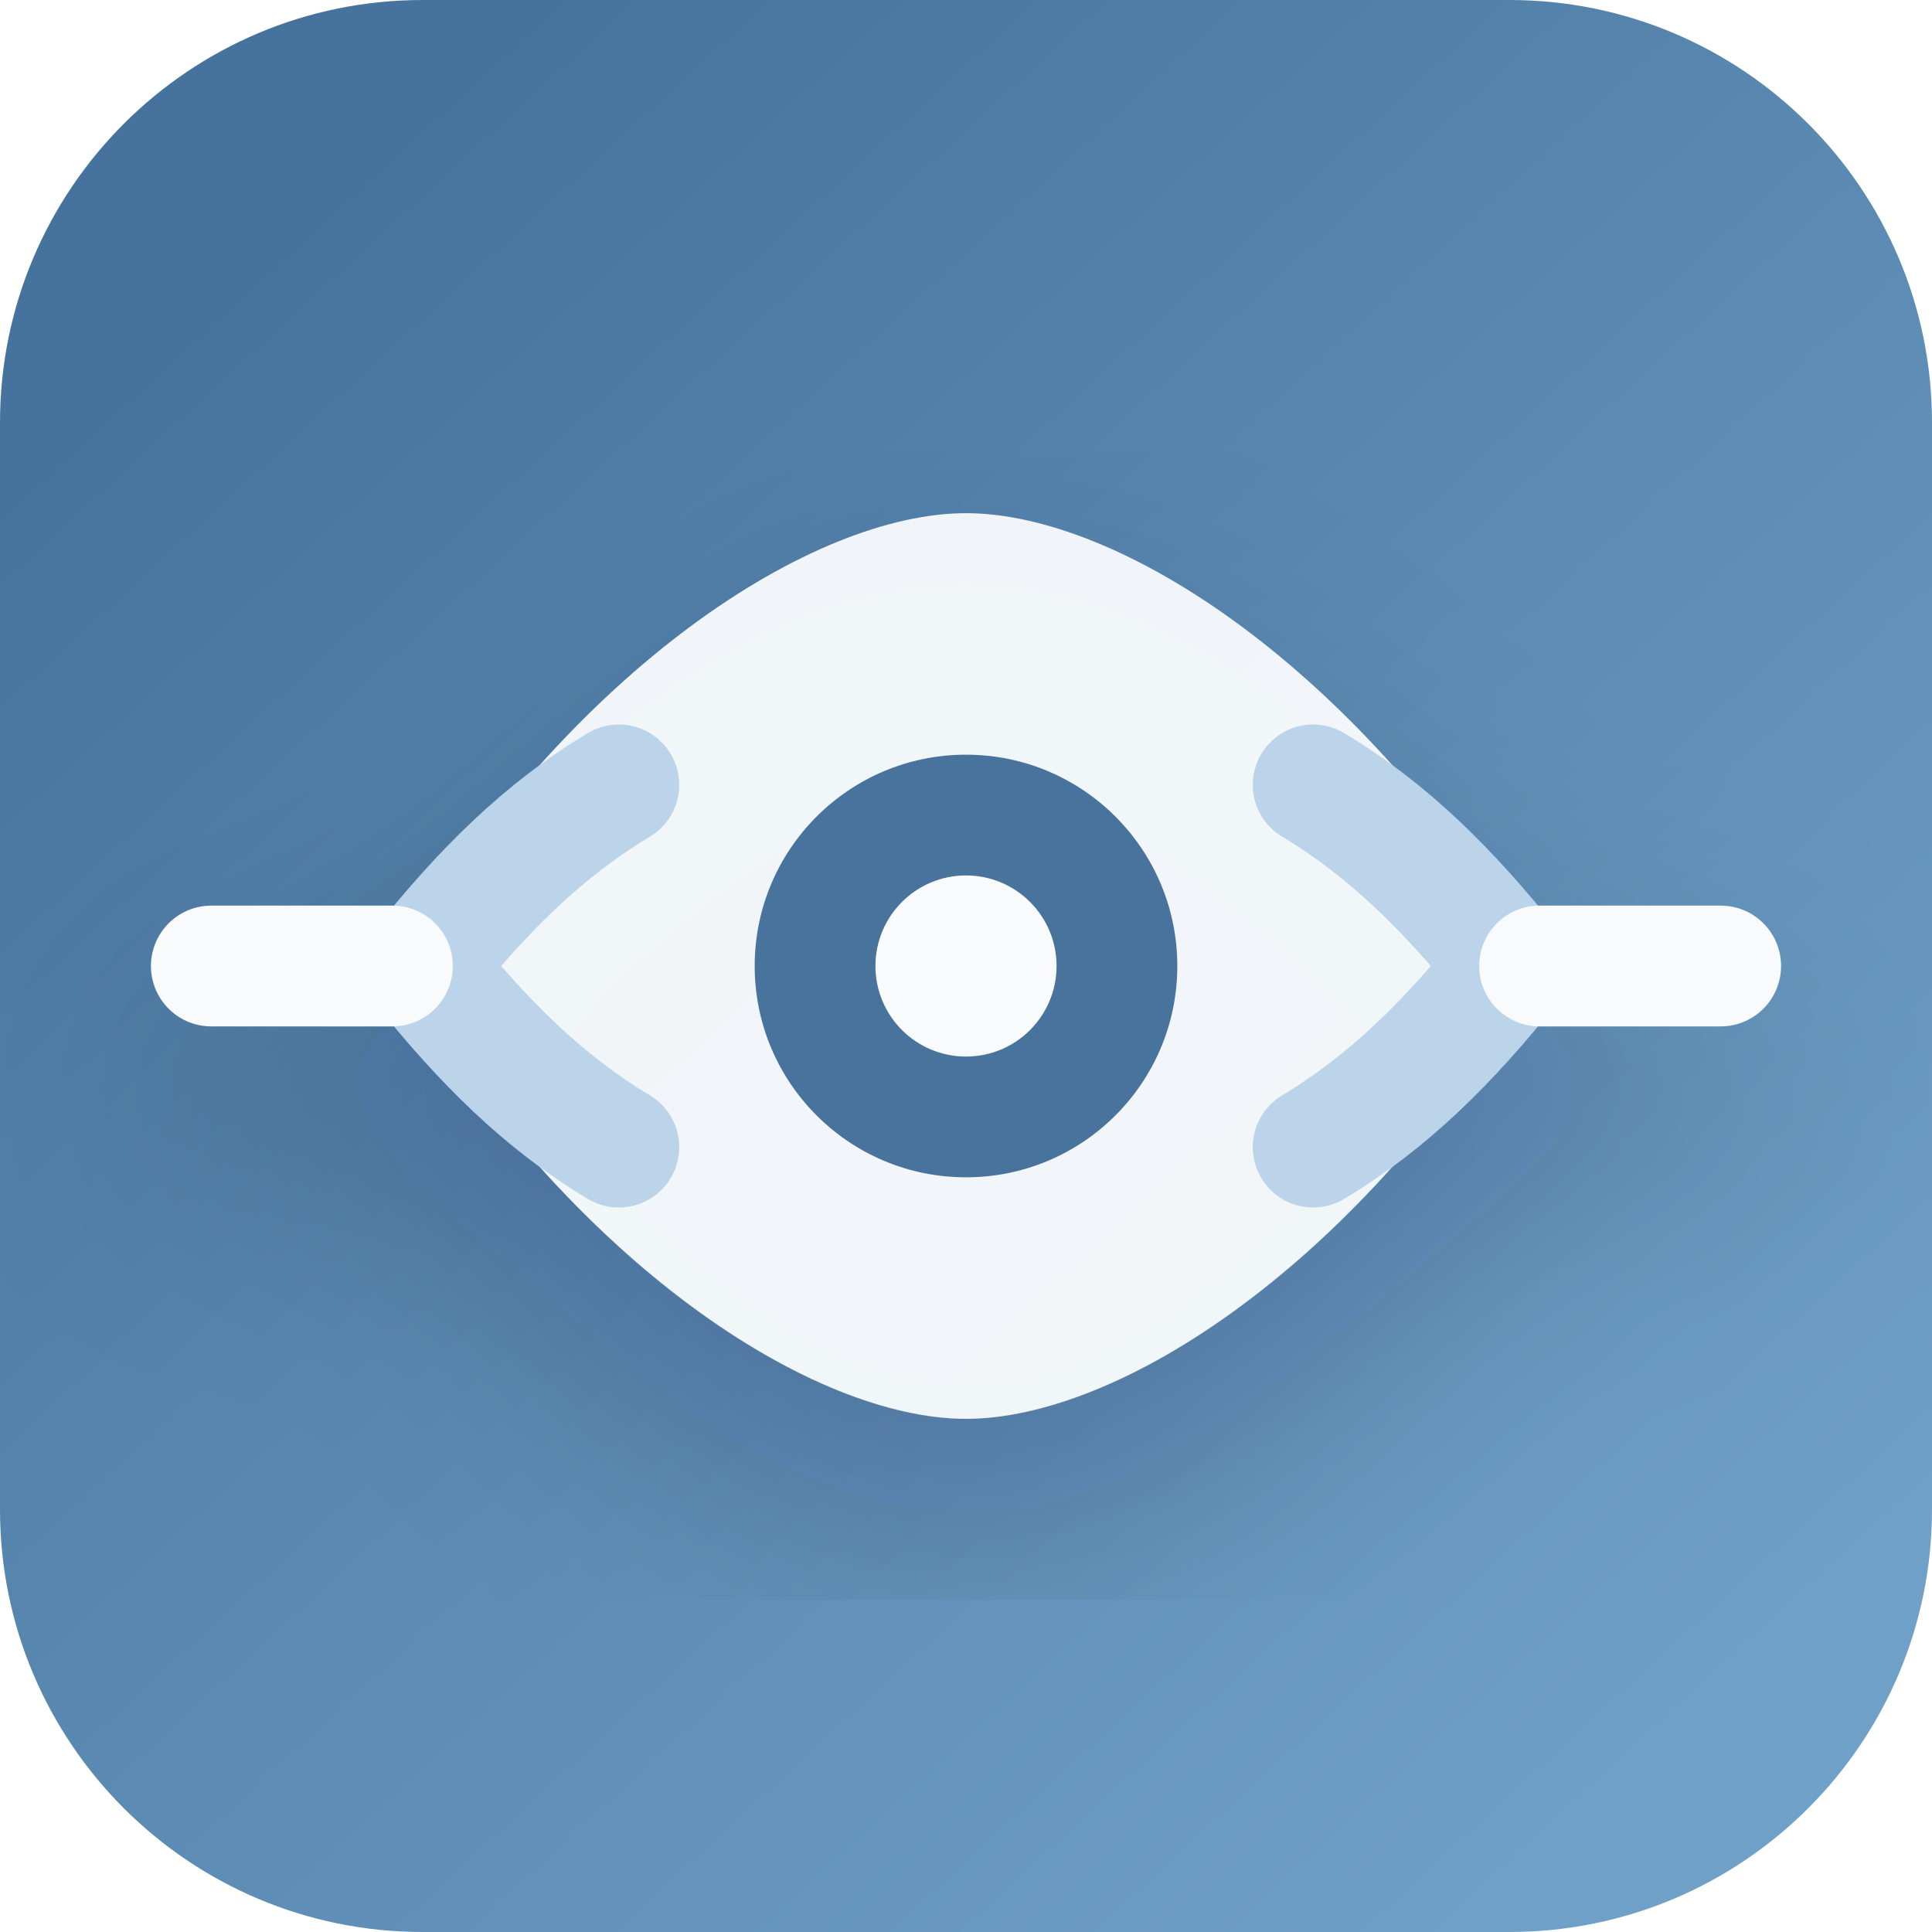
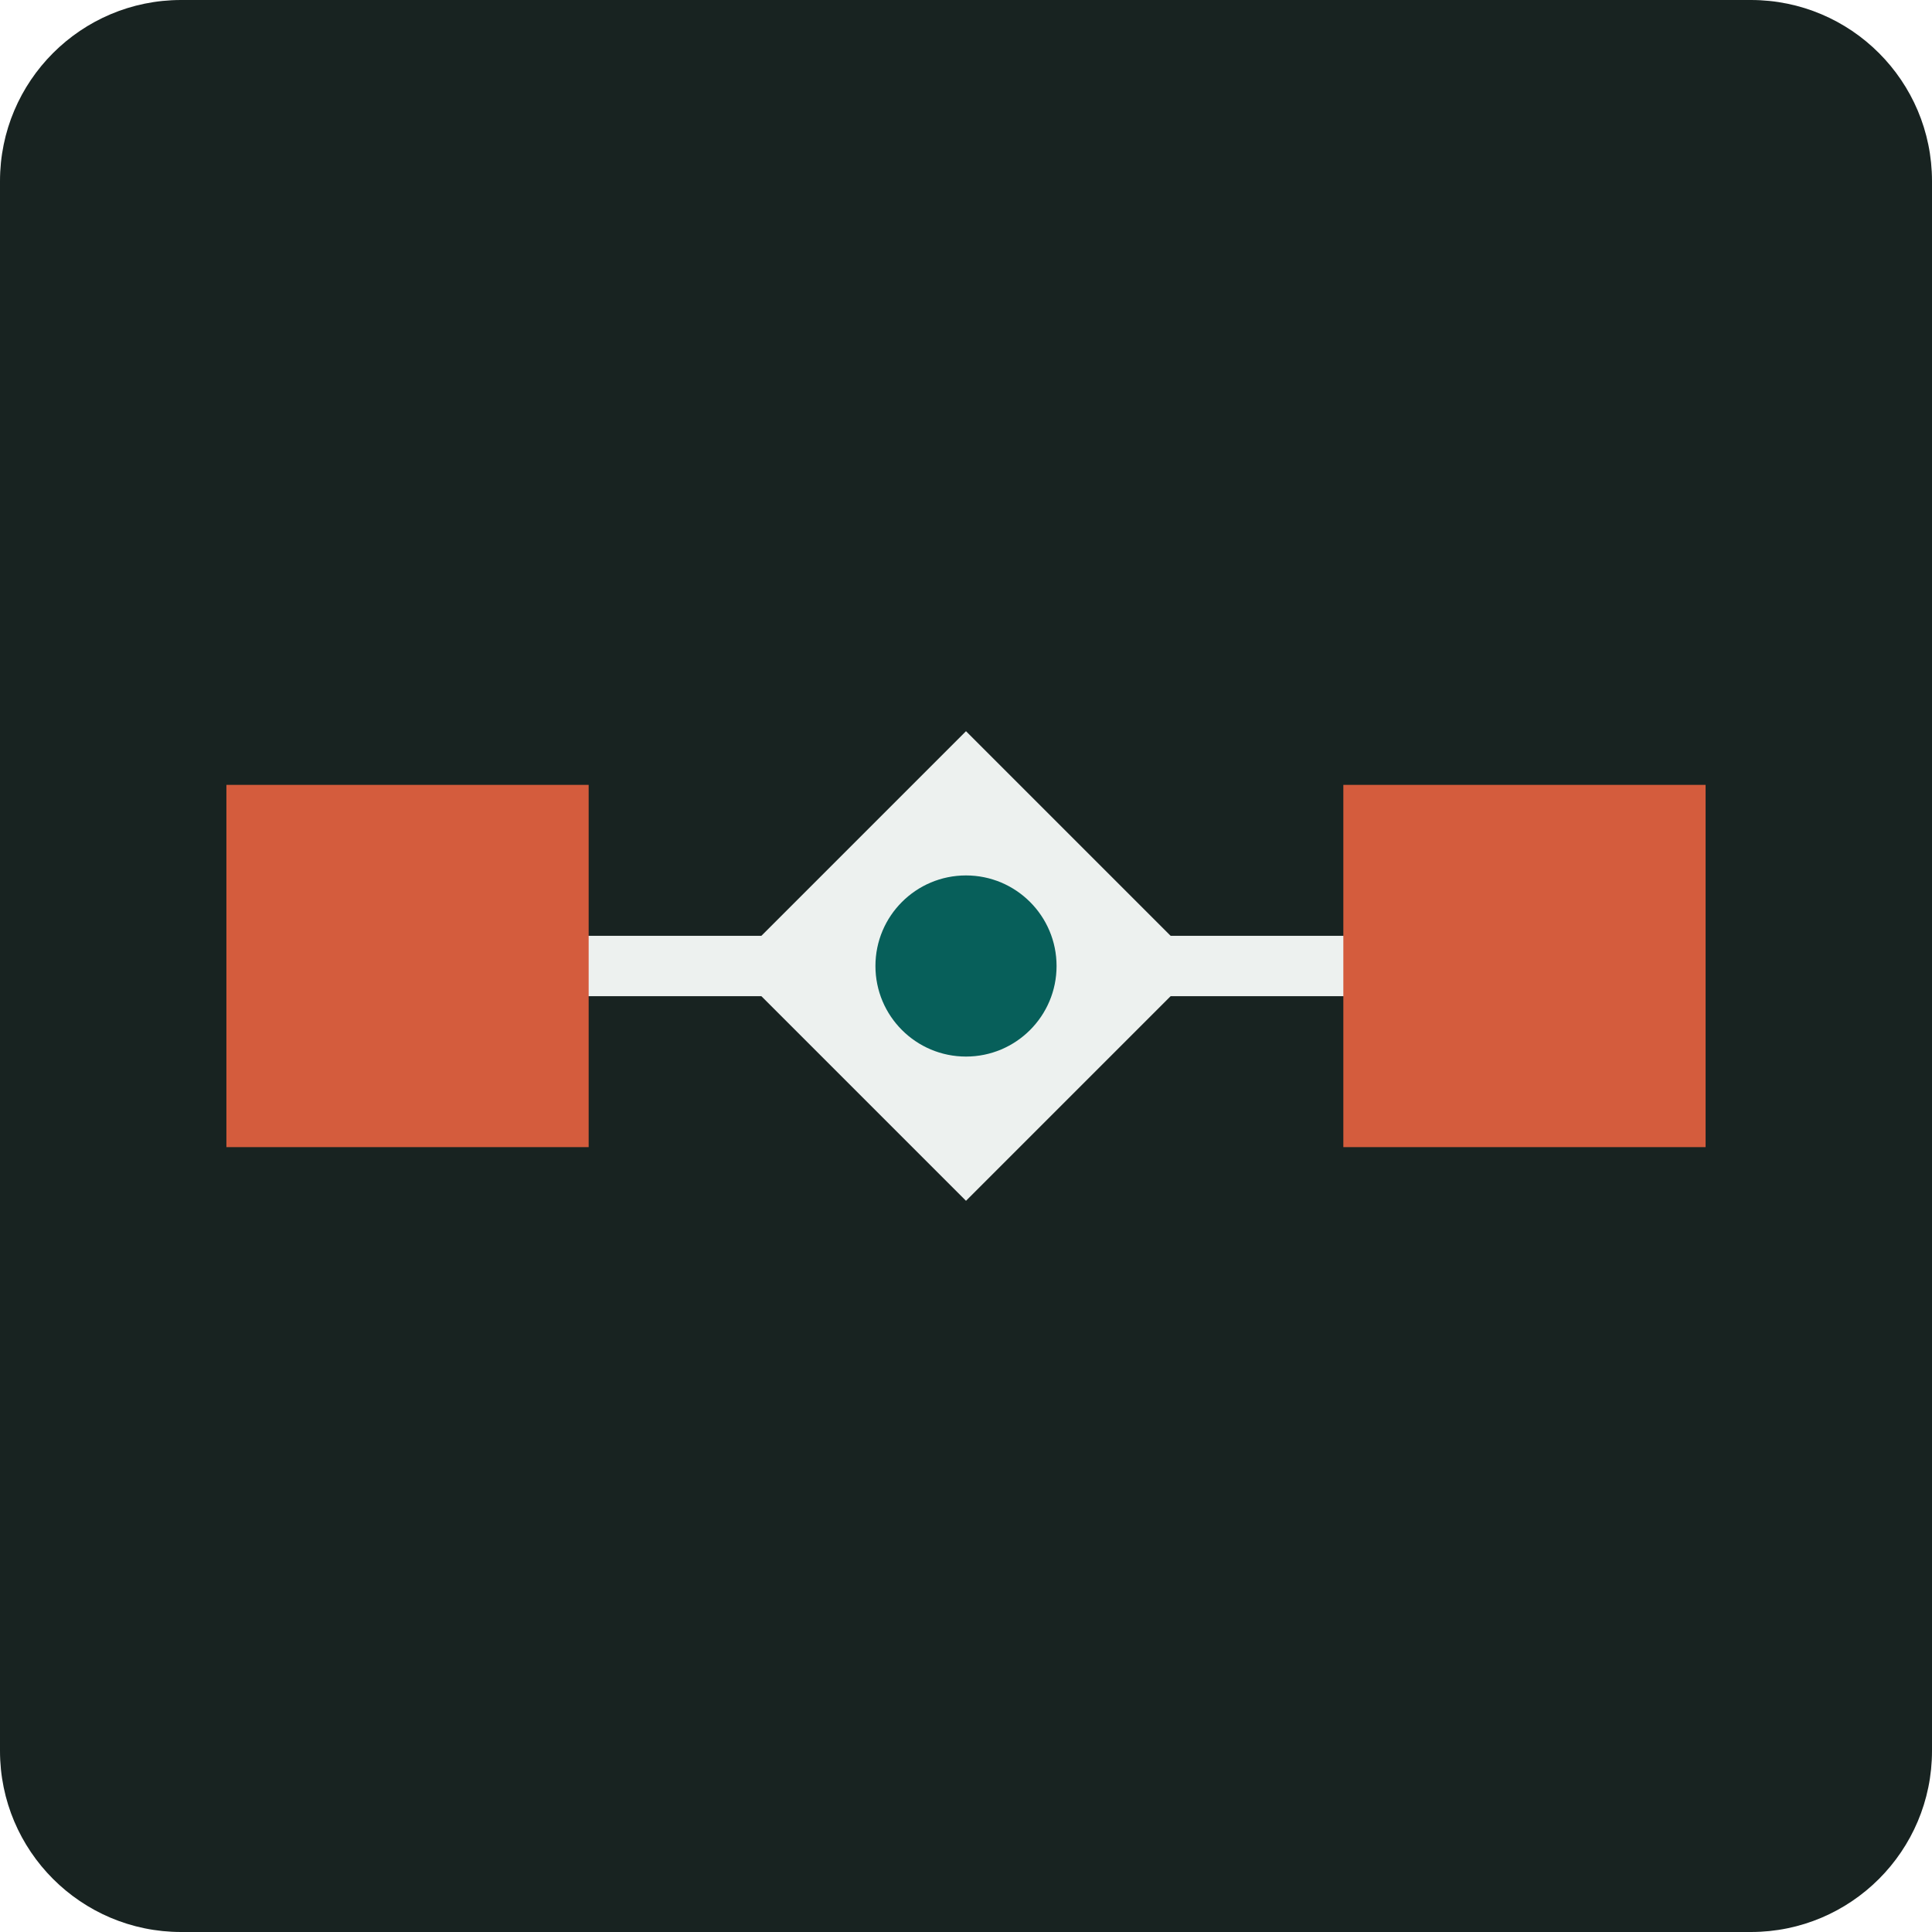
<svg xmlns="http://www.w3.org/2000/svg" viewBox="0 0 128 128" role="img" aria-labelledby="title desc">
-   <defs>
-     <linearGradient id="bg" x1="18" x2="110" y1="16" y2="116" gradientUnits="userSpaceOnUse">
-       <stop stop-color="#46739D" />
-       <stop offset="1" stop-color="#6FA0C8" />
-     </linearGradient>
-     <filter id="soft-shadow" x="-20%" y="-20%" width="140%" height="140%" color-interpolation-filters="sRGB">
-       <feDropShadow dx="0" dy="8" stdDeviation="8" flood-color="#0f172a" flood-opacity="0.18" />
-     </filter>
-   </defs>
-   <rect width="128" height="128" rx="28" fill="url(#bg)" />
-   <g filter="url(#soft-shadow)">
-     <path d="M26 64c12-20 28-30 38-30s26 10 38 30c-12 20-28 30-38 30S38 84 26 64Z" fill="#f8fafc" opacity="0.96" />
-     <circle cx="64" cy="64" r="14" fill="#46739D" />
-     <circle cx="64" cy="64" r="6" fill="#f8fafc" />
-     <path d="M41 52c-5 3-9 7-13 12 4 5 8 9 13 12M87 52c5 3 9 7 13 12-4 5-8 9-13 12" fill="none" stroke="#BBD4EA" stroke-linecap="round" stroke-width="8" />
-     <path d="M14 64h12M102 64h12" fill="none" stroke="#f8fafc" stroke-linecap="round" stroke-width="8" />
-   </g>
+   <rect width="128" height="128" rx="12" fill="#182321" />
+   <path d="M20 64h88" fill="none" stroke="#edf1ef" stroke-width="4" />
+   <rect x="15" y="52" width="24" height="24" fill="#d45c3d" />
+   <rect x="89" y="52" width="24" height="24" fill="#d45c3d" />
+   <rect x="53" y="53" width="22" height="22" fill="#edf1ef" transform="rotate(45 64 64)" />
+   <circle cx="64" cy="64" r="6" fill="#075f5a" />
</svg>
